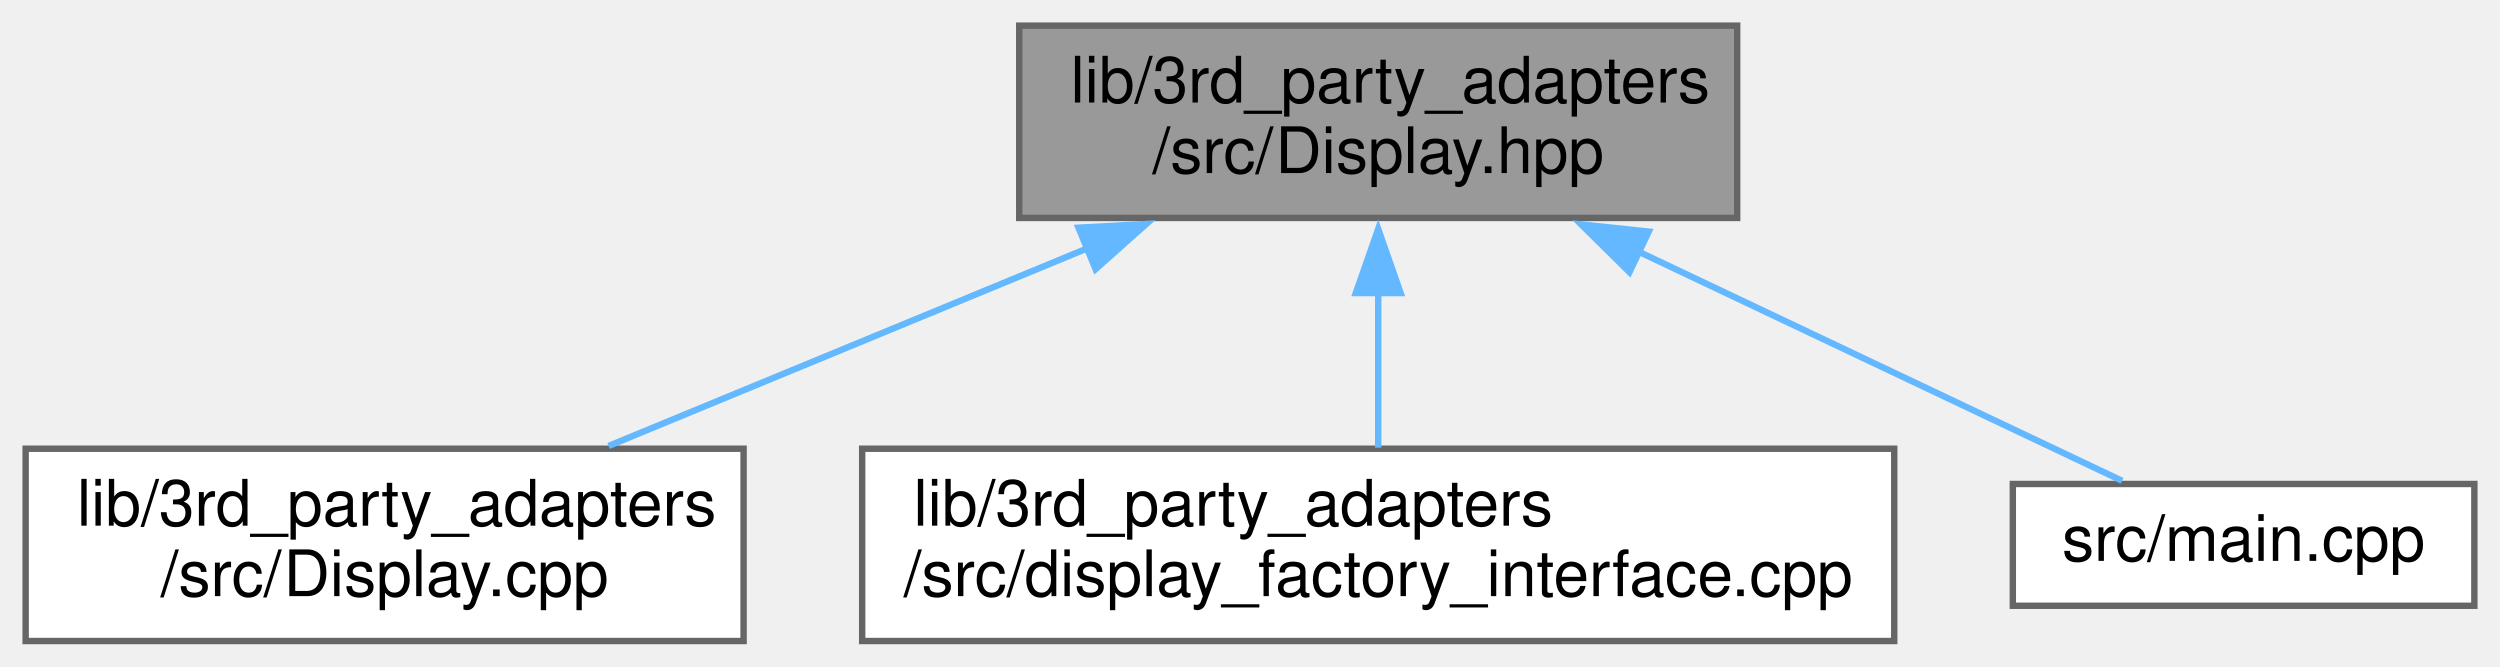
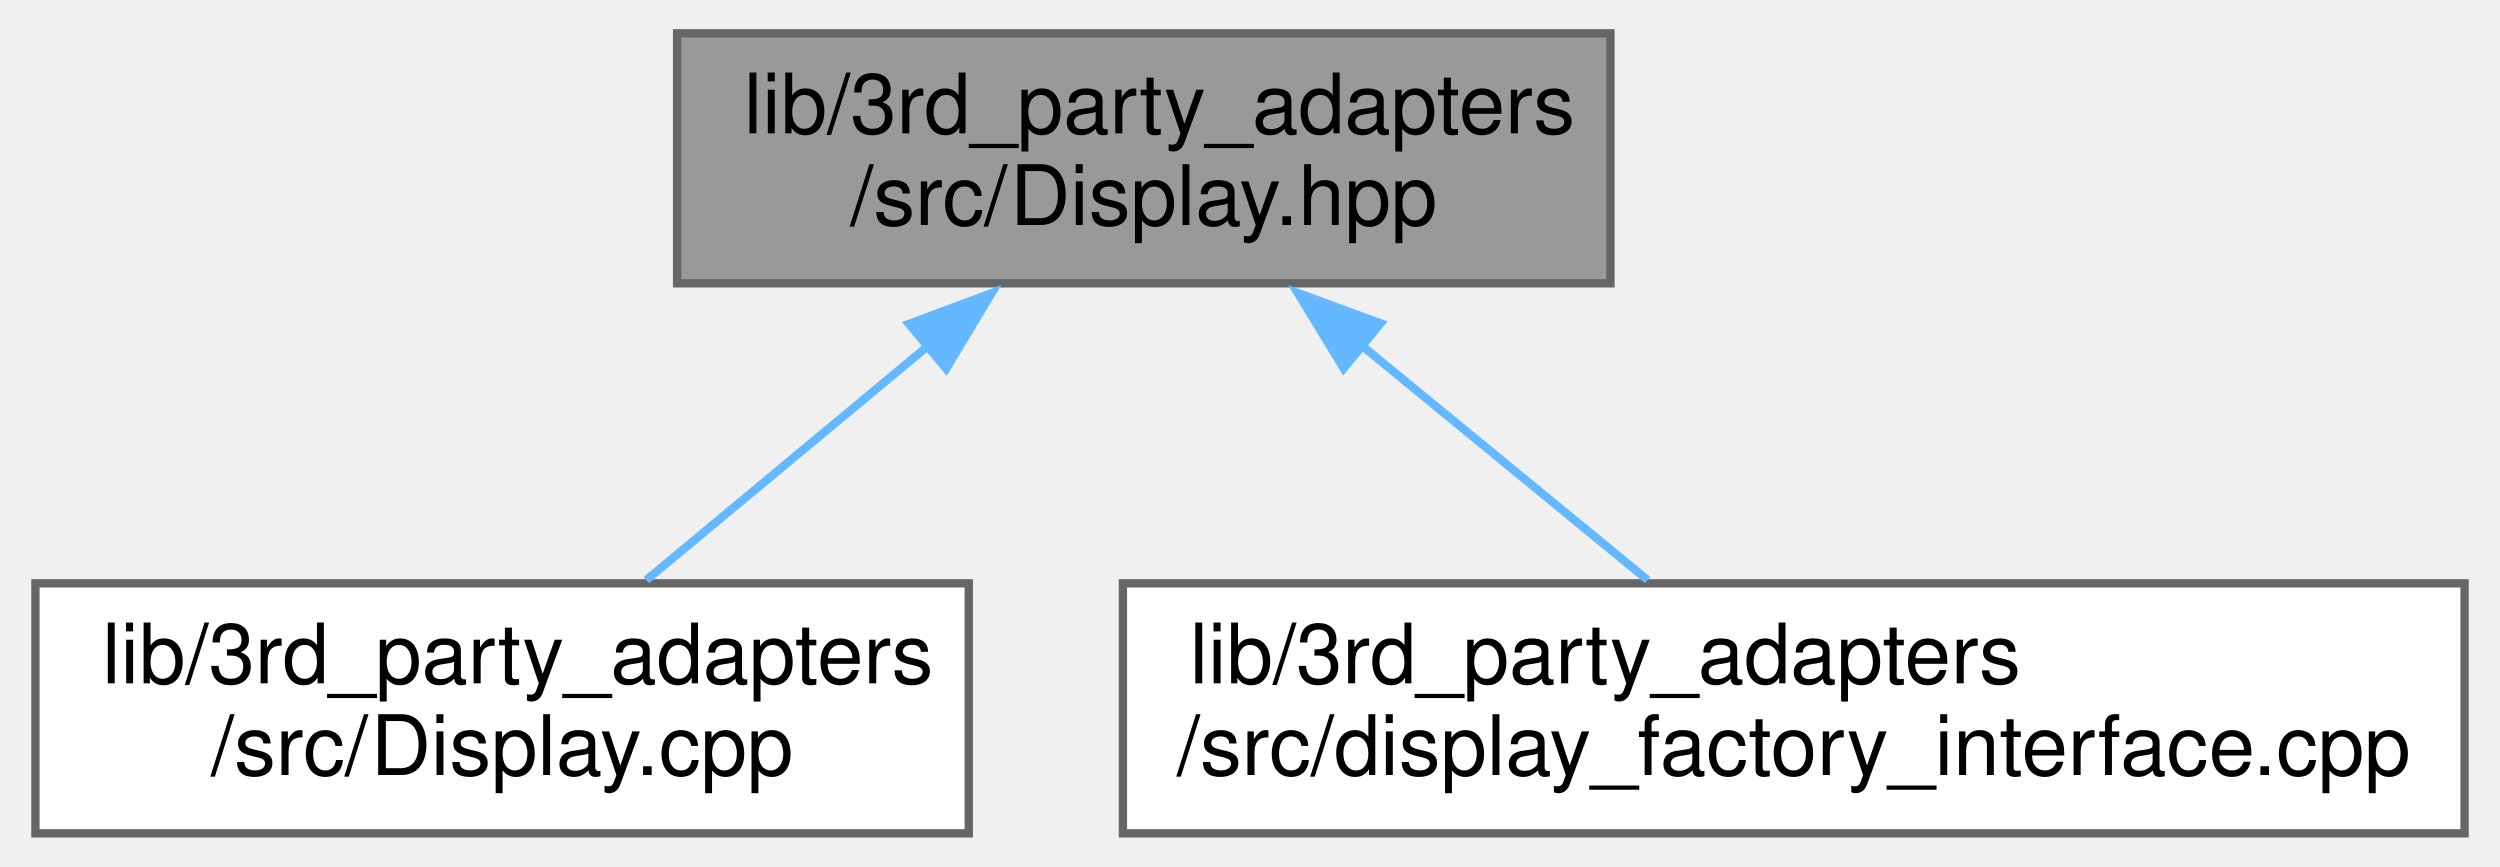
- <svg xmlns="http://www.w3.org/2000/svg" xmlns:xlink="http://www.w3.org/1999/xlink" width="390pt" height="104pt" viewBox="0.00 0.00 390.00 104.00">
+ <svg xmlns="http://www.w3.org/2000/svg" xmlns:xlink="http://www.w3.org/1999/xlink" width="300pt" height="104pt" viewBox="0.00 0.00 299.50 104.00">
  <g id="graph0" class="graph" transform="scale(1 1) rotate(0) translate(4 100)">
    <g id="node1" class="node">
      <g id="a_node1">
        <a xlink:title=" ">
-           <polygon fill="#999999" stroke="#666666" points="267,-96 155,-96 155,-66 267,-66 267,-96" />
-           <text text-anchor="start" x="163" y="-84" font-family="Helvetica,sans-Serif" font-size="10.00">lib/3rd_party_adapters</text>
-           <text text-anchor="middle" x="211" y="-73" font-family="Helvetica,sans-Serif" font-size="10.00">/src/Display.hpp</text>
+           <polygon fill="#999999" stroke="#666666" points="189,-96 77,-96 77,-66 189,-66 189,-96" />
+           <text text-anchor="start" x="85" y="-84" font-family="Helvetica,sans-Serif" font-size="10.00">lib/3rd_party_adapters</text>
+           <text text-anchor="middle" x="133" y="-73" font-family="Helvetica,sans-Serif" font-size="10.00">/src/Display.hpp</text>
        </a>
      </g>
    </g>
    <g id="node2" class="node">
      <g id="a_node2">
        <a xlink:href="Display_8cpp.xhtml" target="_top" xlink:title=" ">
          <polygon fill="white" stroke="#666666" points="112,-30 0,-30 0,0 112,0 112,-30" />
          <text text-anchor="start" x="8" y="-18" font-family="Helvetica,sans-Serif" font-size="10.00">lib/3rd_party_adapters</text>
          <text text-anchor="middle" x="56" y="-7" font-family="Helvetica,sans-Serif" font-size="10.00">/src/Display.cpp</text>
        </a>
      </g>
    </g>
    <g id="edge1" class="edge">
-       <path fill="none" stroke="#63b8ff" d="M165.65,-61.27C141.81,-51.43 113.03,-39.55 90.94,-30.43" />
-       <polygon fill="#63b8ff" stroke="#63b8ff" points="164.24,-64.48 174.82,-65.06 166.91,-58.01 164.24,-64.48" />
+       <path fill="none" stroke="#63b8ff" d="M107.37,-58.7C96.18,-49.4 83.35,-38.73 73.31,-30.39" />
+       <polygon fill="#63b8ff" stroke="#63b8ff" points="104.82,-61.13 114.75,-64.83 109.29,-55.75 104.82,-61.13" />
    </g>
    <g id="node3" class="node">
      <g id="a_node3">
        <a xlink:href="display__factory__interface_8cpp.xhtml" target="_top" xlink:title=" ">
          <polygon fill="white" stroke="#666666" points="291.5,-30 130.5,-30 130.5,0 291.5,0 291.5,-30" />
          <text text-anchor="start" x="138.5" y="-18" font-family="Helvetica,sans-Serif" font-size="10.00">lib/3rd_party_adapters</text>
          <text text-anchor="middle" x="211" y="-7" font-family="Helvetica,sans-Serif" font-size="10.00">/src/display_factory_interface.cpp</text>
        </a>
      </g>
    </g>
    <g id="edge2" class="edge">
-       <path fill="none" stroke="#63b8ff" d="M211,-54.39C211,-46.13 211,-37.28 211,-30.16" />
-       <polygon fill="#63b8ff" stroke="#63b8ff" points="207.5,-54.28 211,-64.28 214.5,-54.28 207.5,-54.28" />
-     </g>
-     <g id="node4" class="node">
-       <g id="a_node4">
-         <a xlink:href="main_8cpp.xhtml" target="_top" xlink:title=" ">
-           <polygon fill="white" stroke="#666666" points="382,-24.5 310,-24.5 310,-5.5 382,-5.5 382,-24.5" />
-           <text text-anchor="middle" x="346" y="-12.5" font-family="Helvetica,sans-Serif" font-size="10.00">src/main.cpp</text>
-         </a>
-       </g>
-     </g>
-     <g id="edge3" class="edge">
-       <path fill="none" stroke="#63b8ff" d="M251.61,-60.75C276.64,-48.88 307.57,-34.22 327.05,-24.99" />
-       <polygon fill="#63b8ff" stroke="#63b8ff" points="250.2,-57.54 242.66,-64.99 253.2,-63.87 250.2,-57.54" />
+       <path fill="none" stroke="#63b8ff" d="M158.96,-58.7C170.3,-49.4 183.3,-38.73 193.47,-30.39" />
+       <polygon fill="#63b8ff" stroke="#63b8ff" points="156.99,-55.79 151.48,-64.84 161.43,-61.2 156.99,-55.79" />
    </g>
  </g>
</svg>
